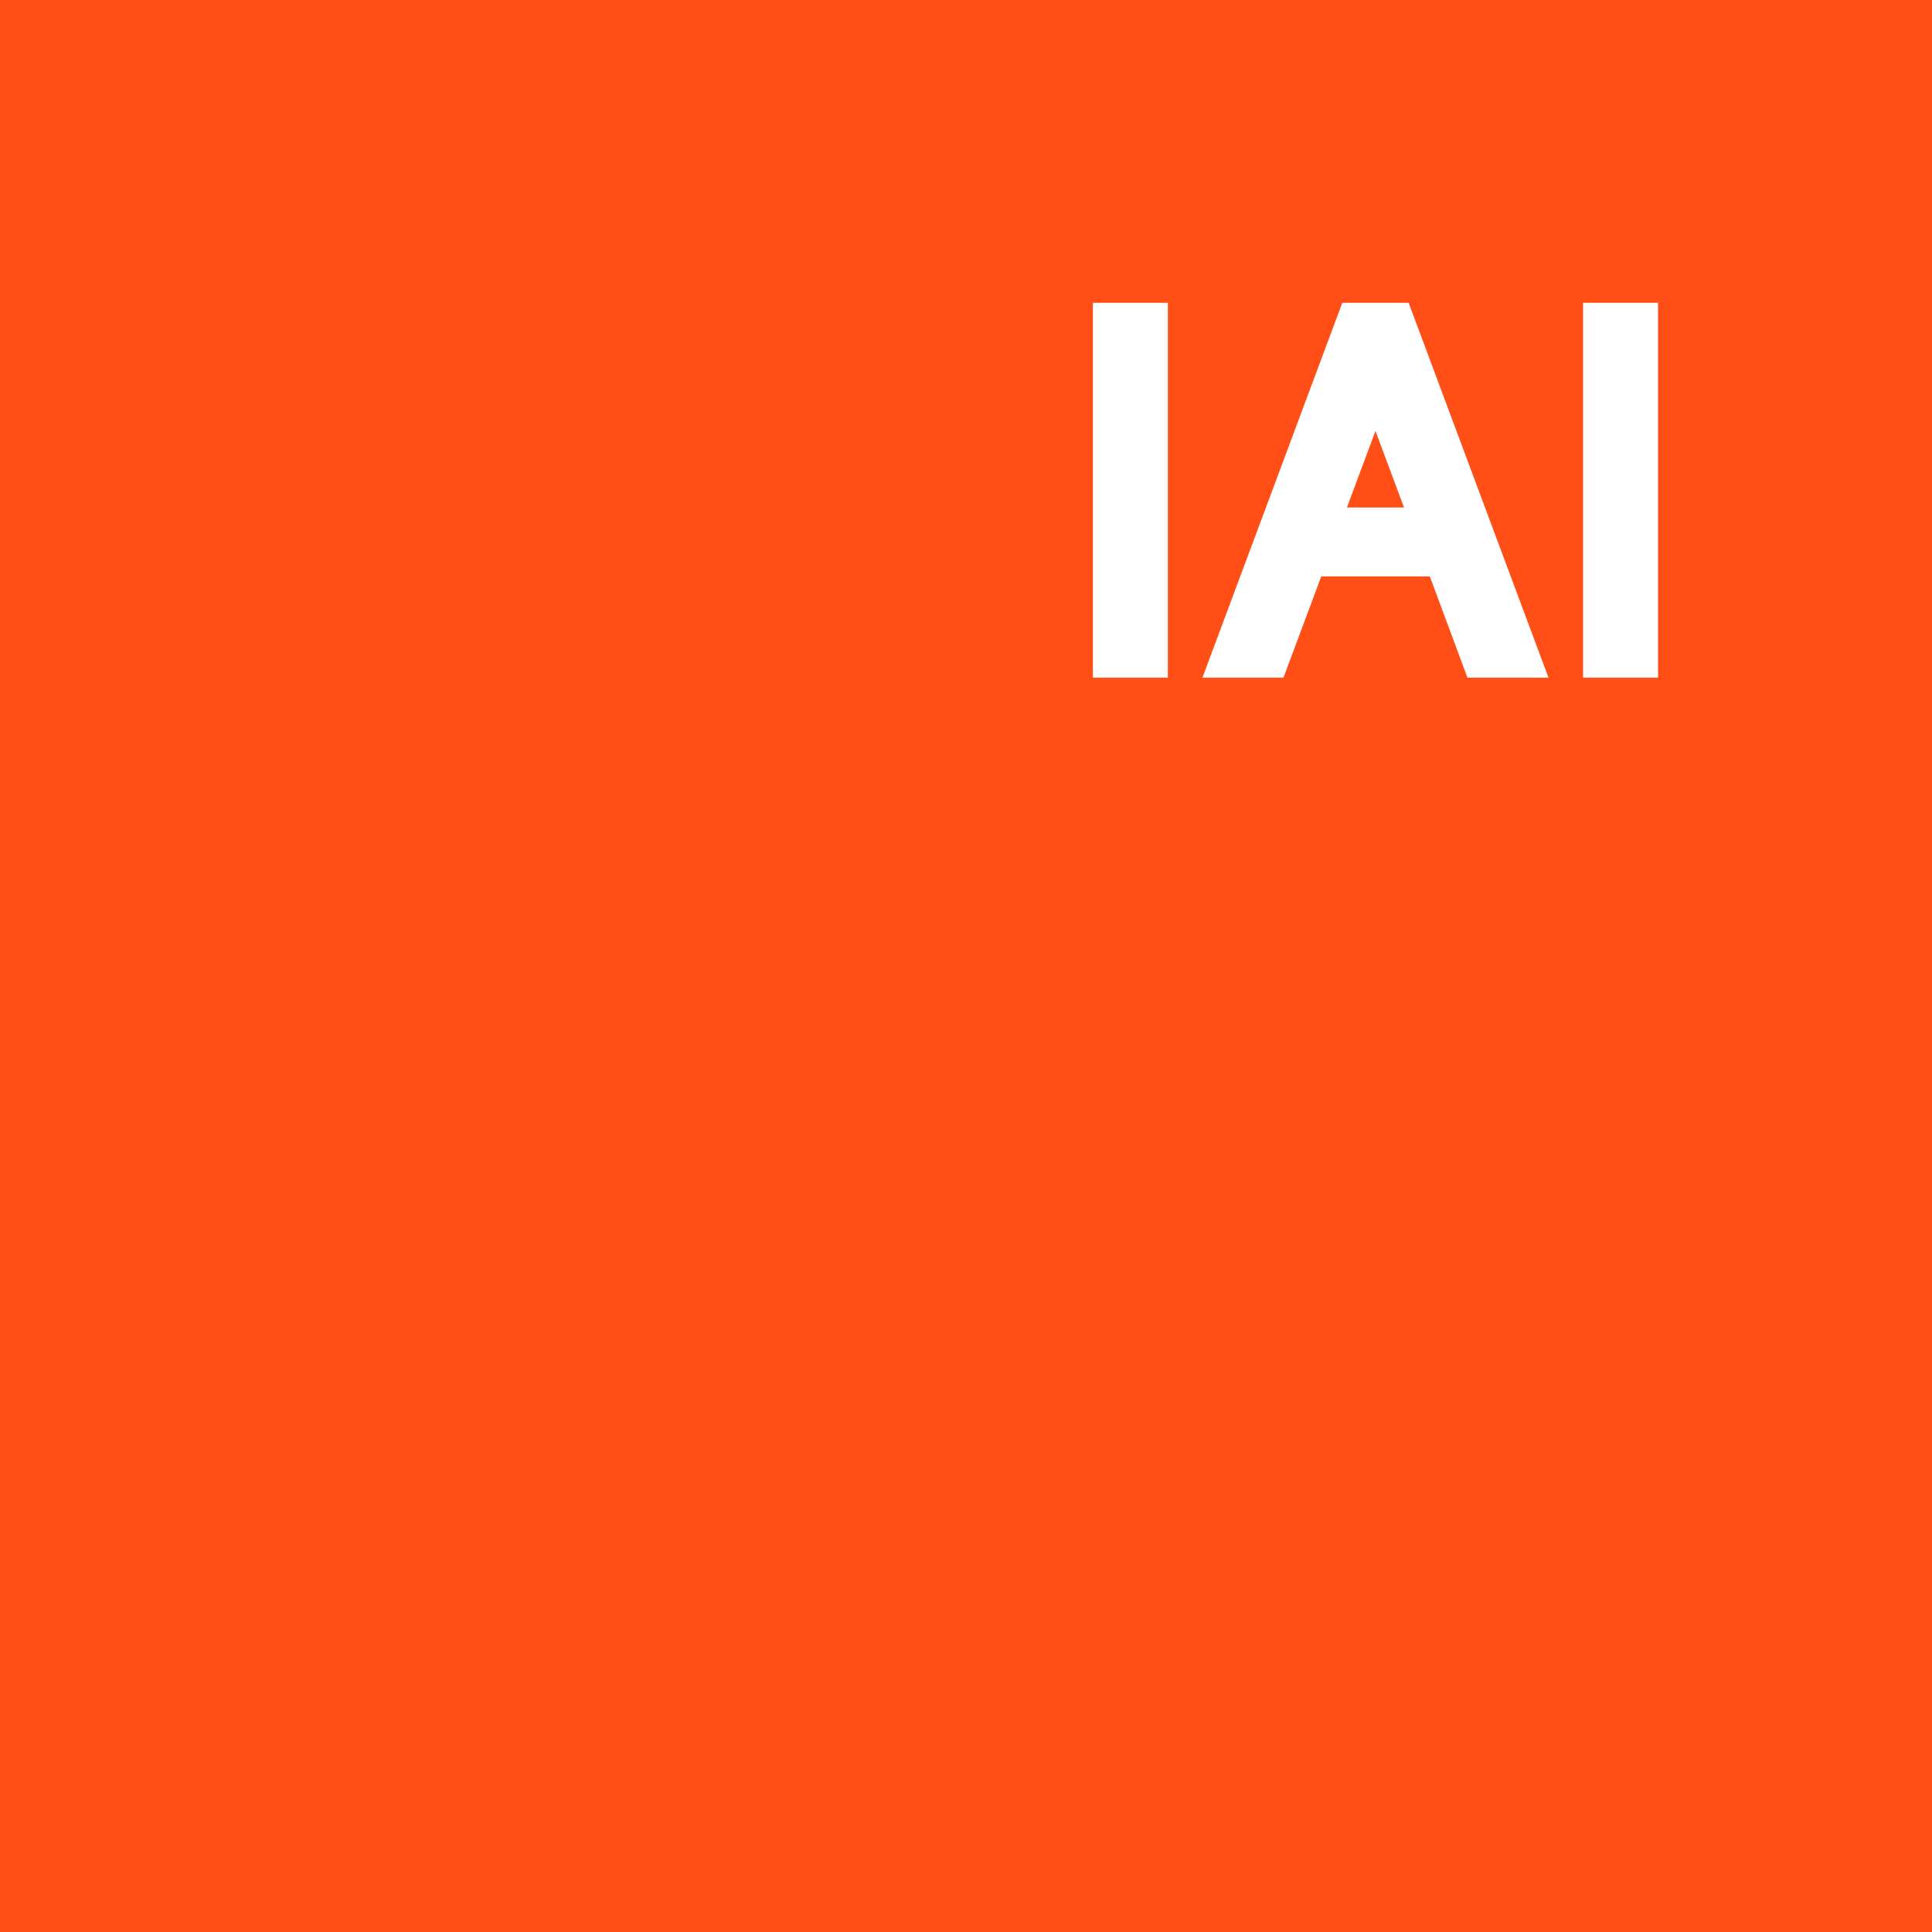
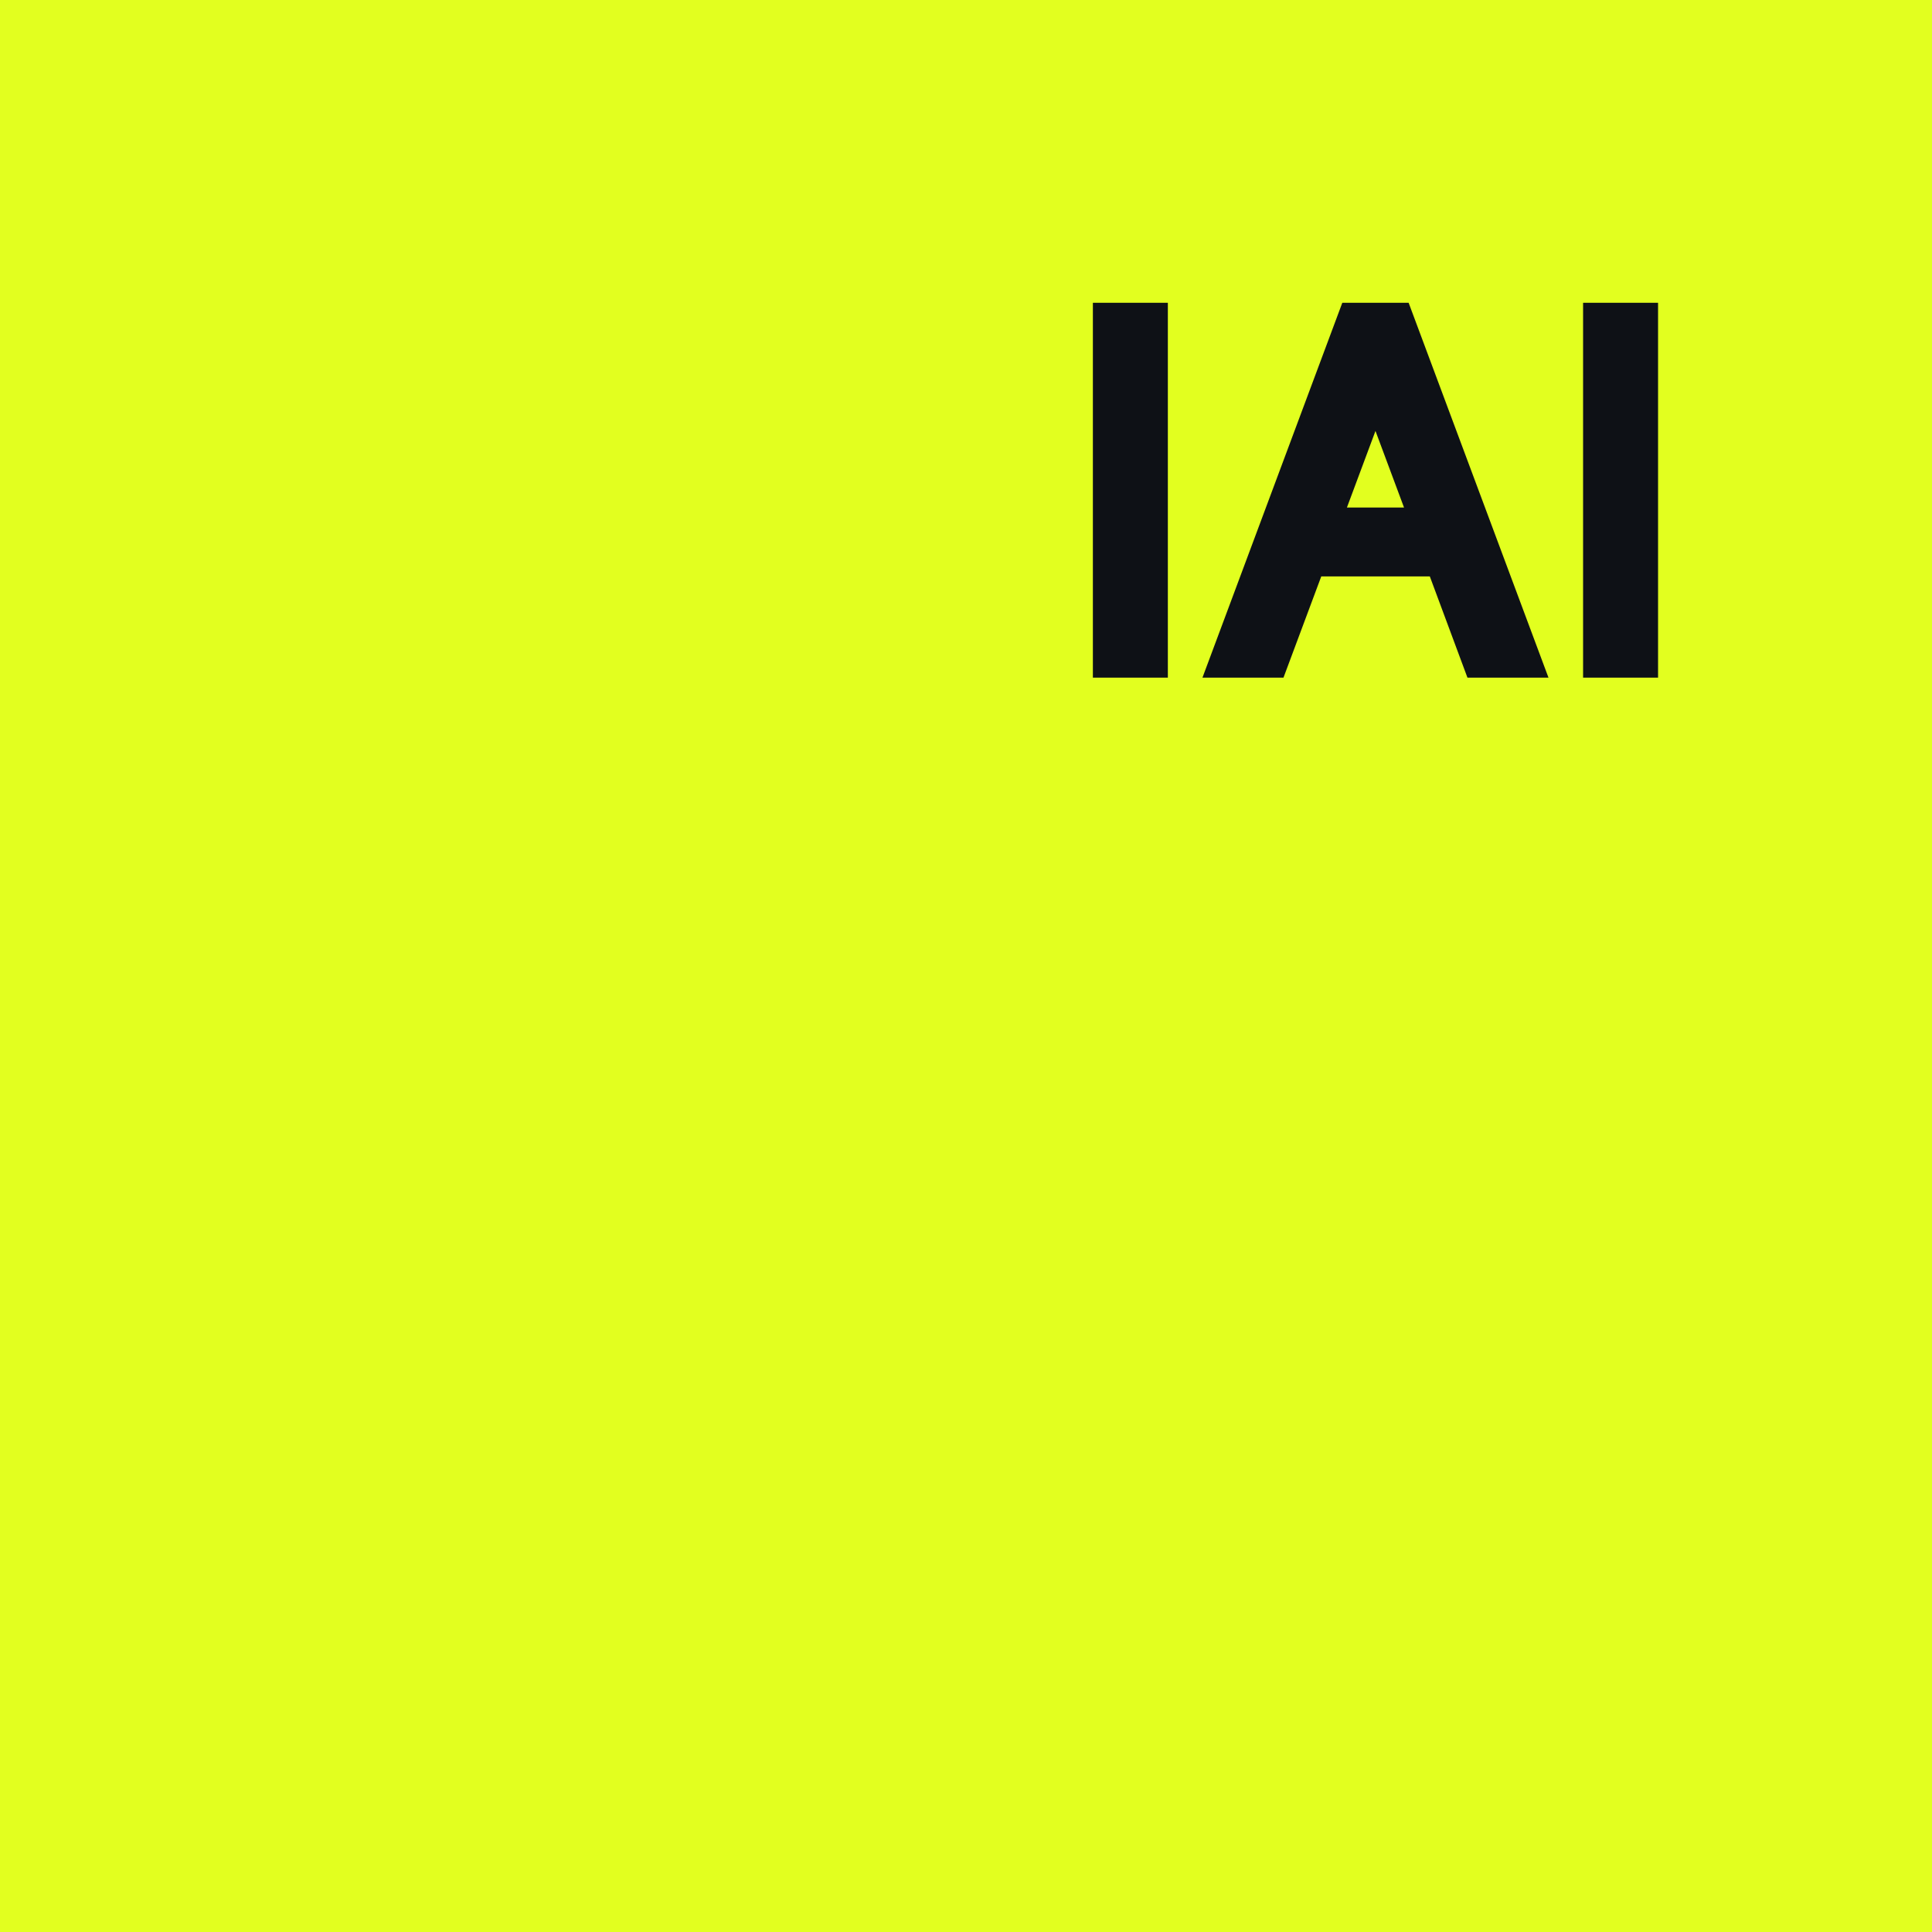
<svg xmlns="http://www.w3.org/2000/svg" viewBox="0 0 134 134" aria-hidden="true">
-   <rect width="134" height="134" fill="#FF4F17" />
-   <path fill="#fff" fill-rule="evenodd" d="M75.8 21H81V47H75.8ZM83.4 47L93.1 21H97.7L107.4 47ZM89.02 47L91.64 39.98H99.17L101.78 47ZM93.42 35.2L95.4 29.89L97.38 35.2ZM109.8 21H115V47H109.8Z" />
+   <rect width="134" height="134" fill="#E2FF1F" />
+   <path fill="#0E1116" fill-rule="evenodd" d="M75.8 21H81V47H75.8ZM83.4 47L93.1 21H97.7L107.4 47ZM89.02 47L91.64 39.98H99.17L101.78 47ZM93.42 35.2L95.4 29.89L97.38 35.2ZM109.8 21H115V47H109.8Z" />
</svg>
